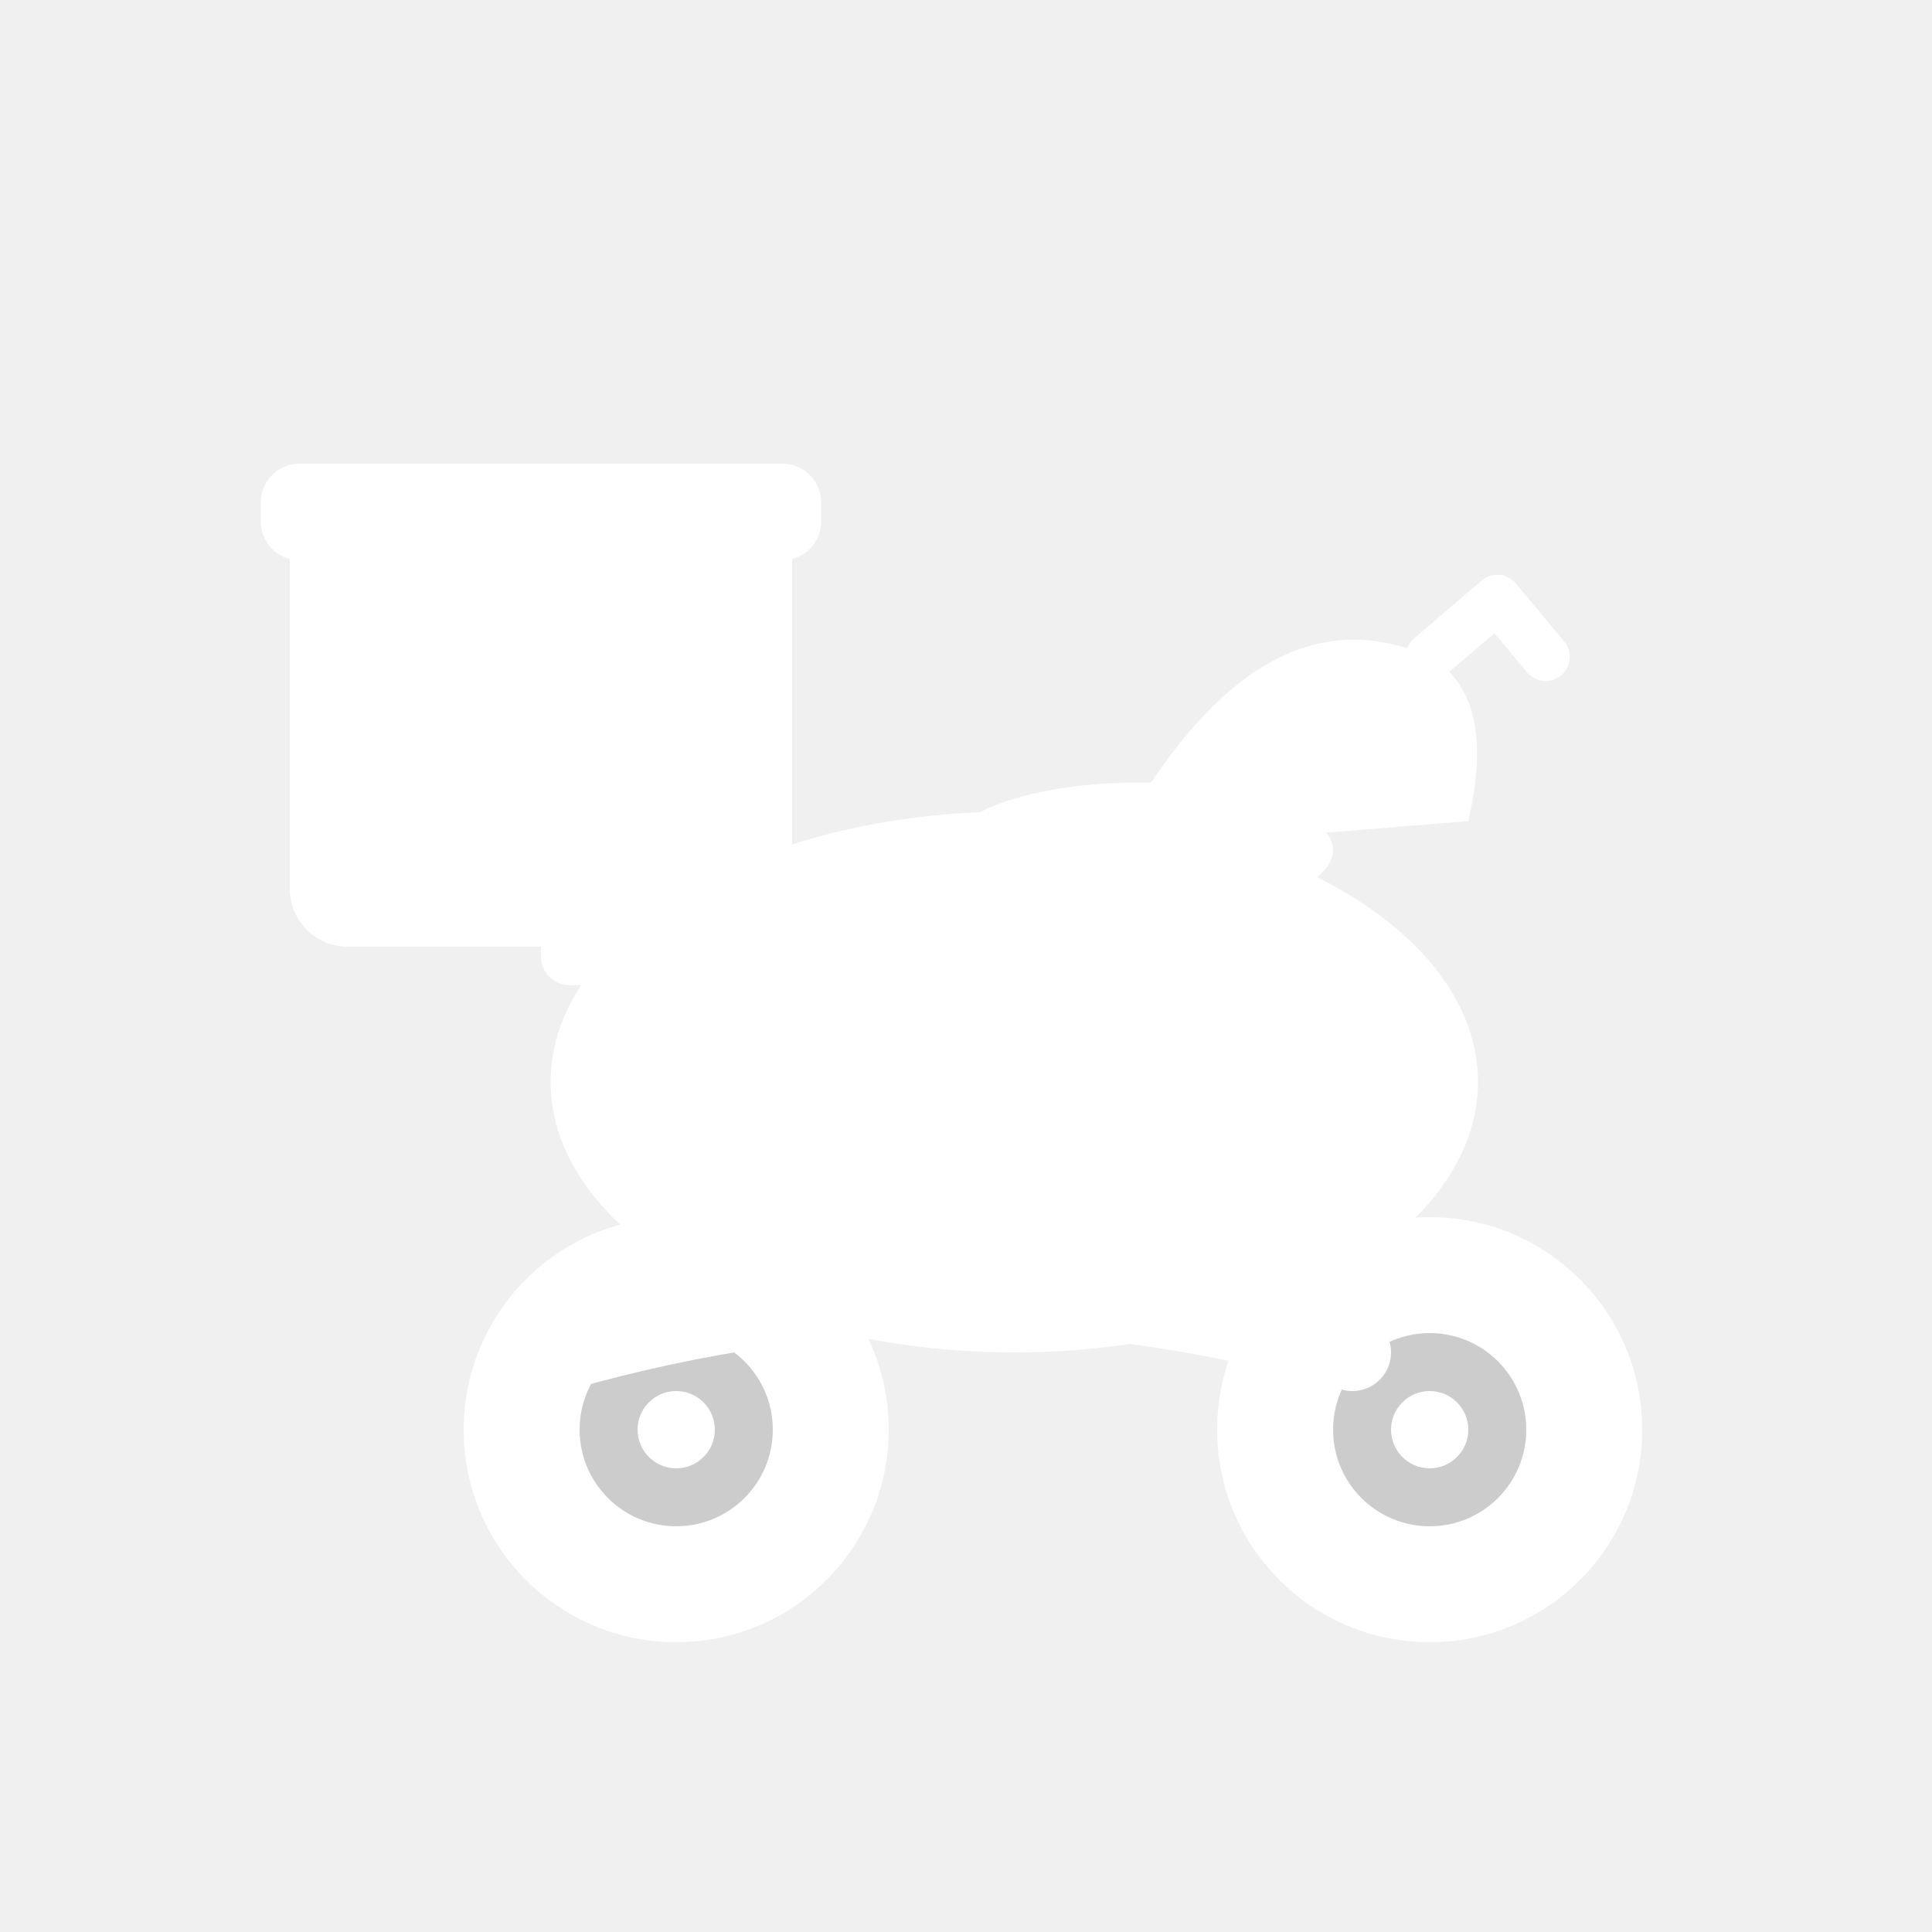
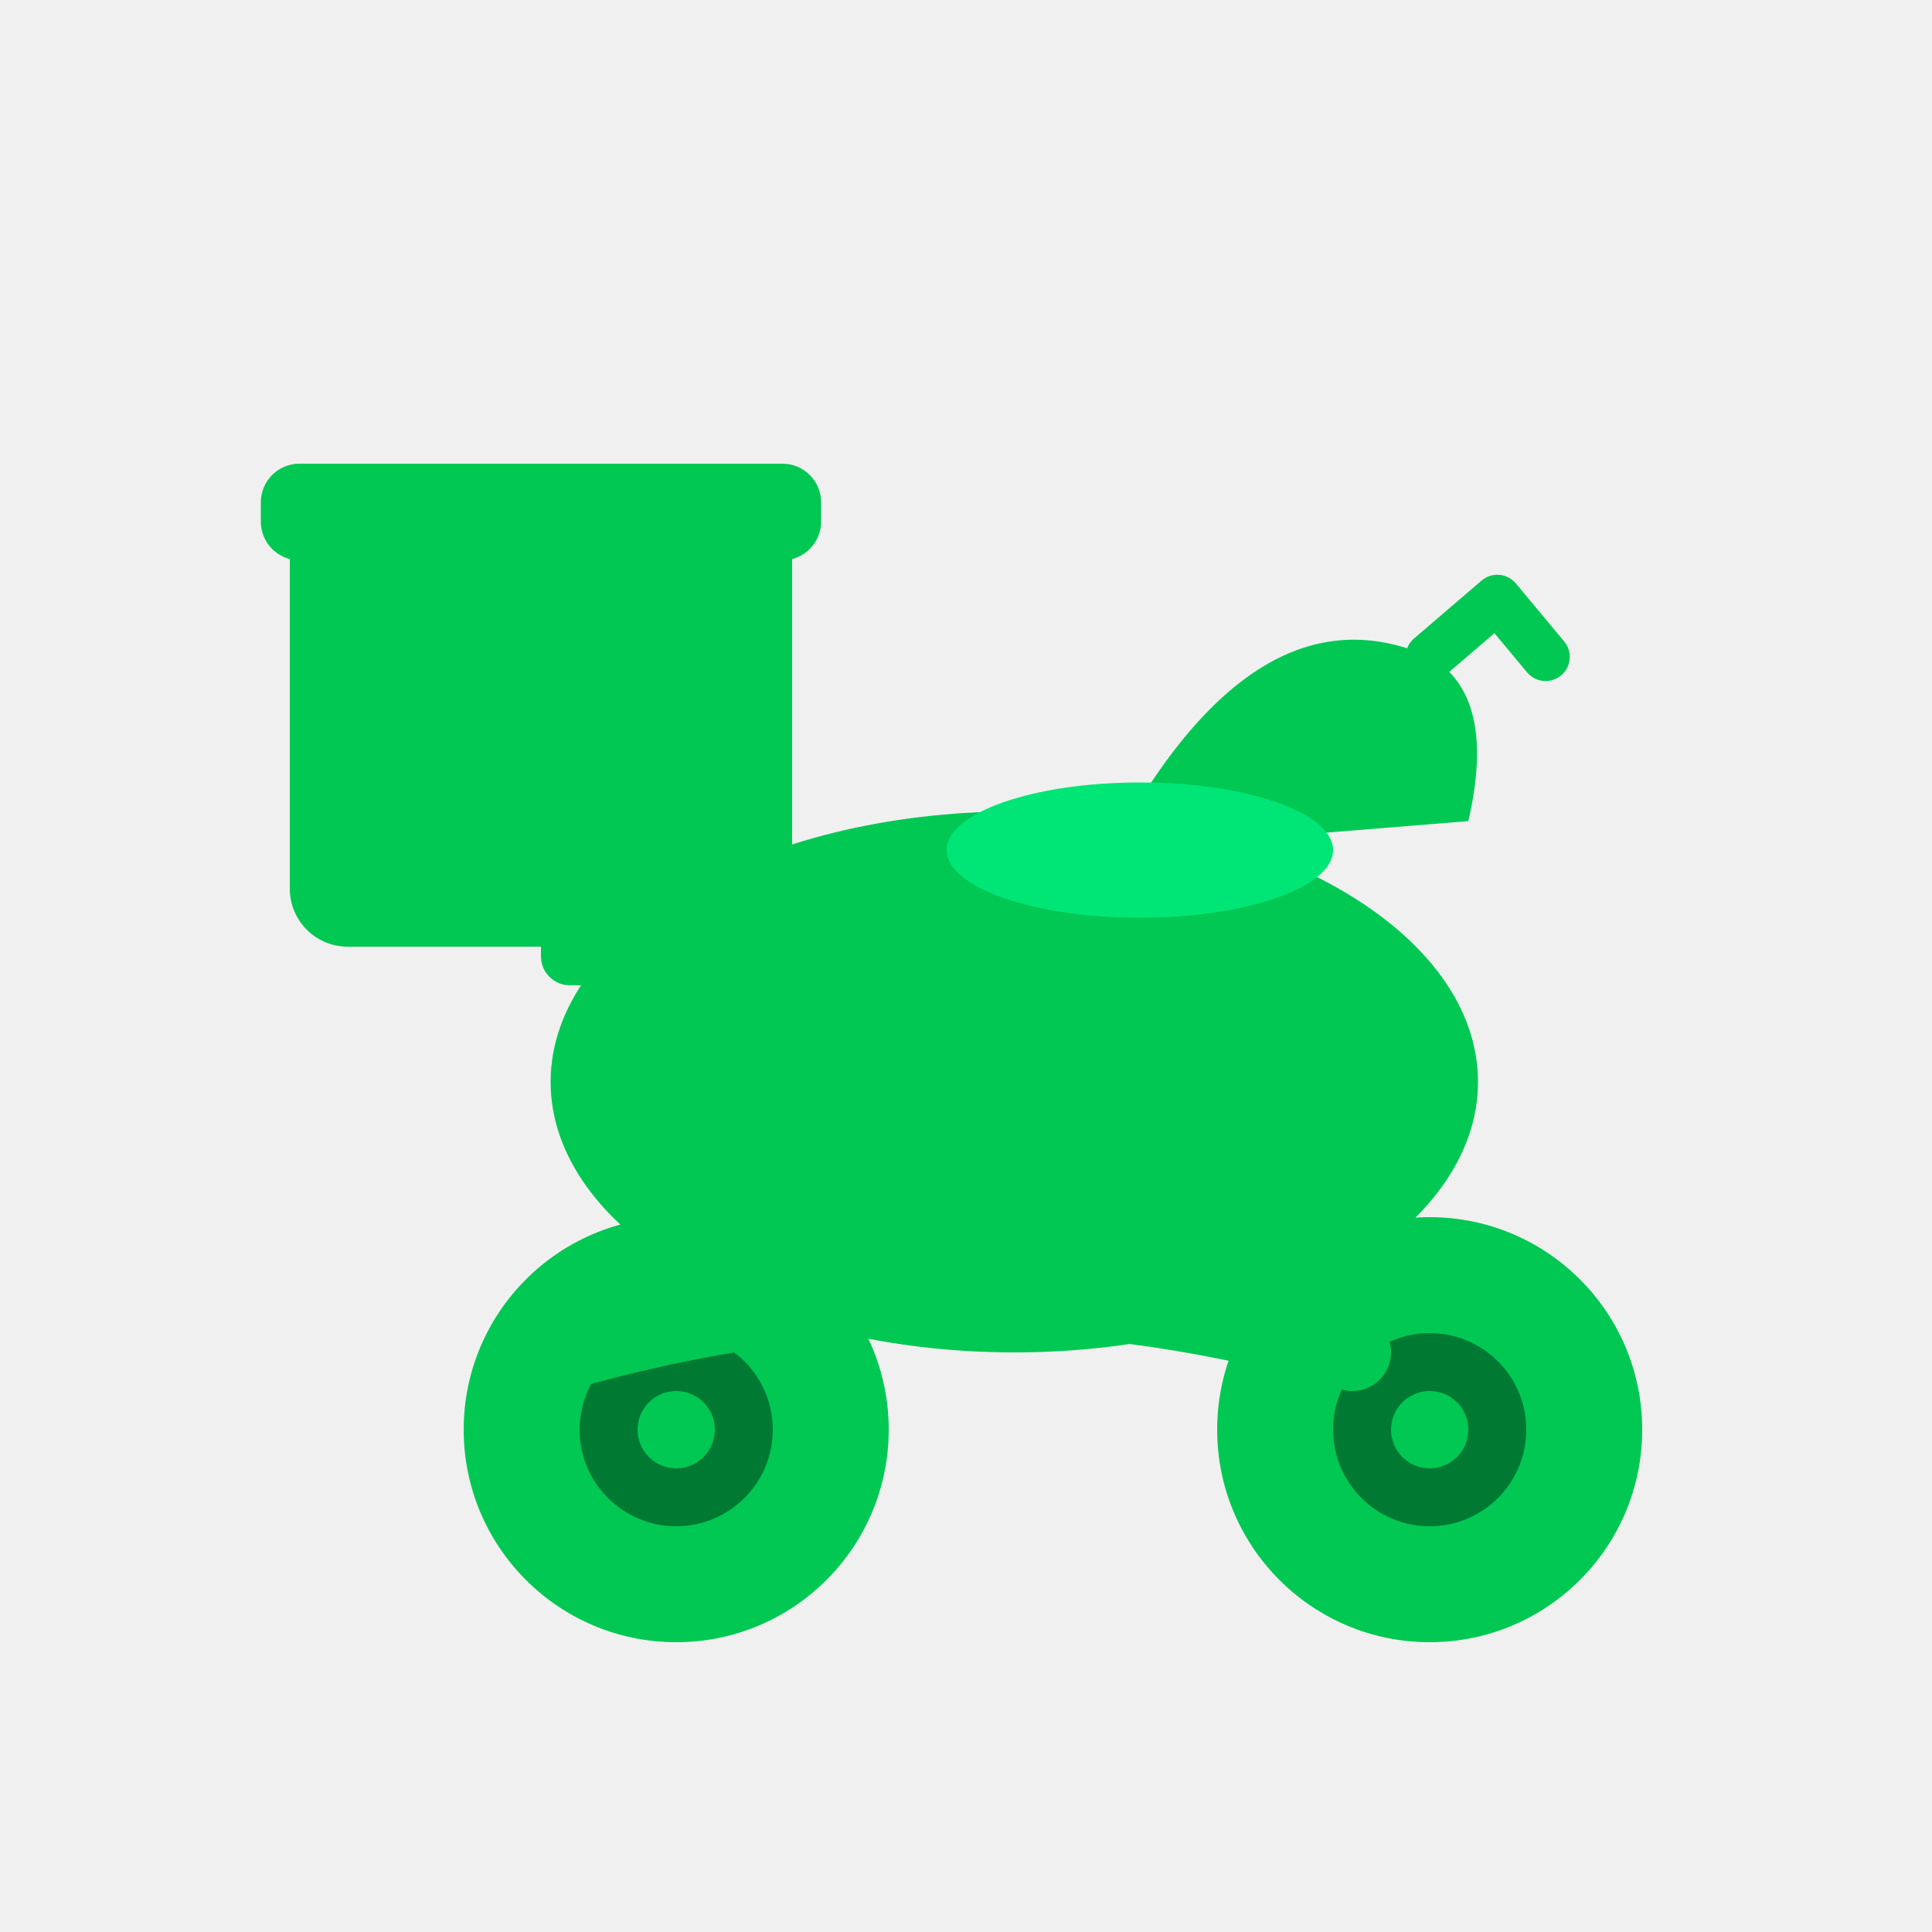
<svg xmlns="http://www.w3.org/2000/svg" viewBox="0 0 200 200">
-   <rect x="30" y="52" width="52" height="46" rx="6" ry="6" fill="#ffffff" />
-   <rect x="27" y="48" width="58" height="10" rx="4" ry="4" fill="#ffffff" />
-   <path d="M115 88 Q130 60 148 68 Q155 72 152 85 Z" fill="#ffffff" />
-   <ellipse cx="105" cy="112" rx="48" ry="28" fill="#ffffff" />
-   <rect x="56" y="88" width="20" height="14" rx="3" fill="#ffffff" />
-   <ellipse cx="118" cy="88" rx="20" ry="7" fill="#ffffff" />
-   <path d="M148 68 L155 62 M155 62 L160 68" stroke="#ffffff" stroke-width="5" stroke-linecap="round" fill="none" />
-   <circle cx="70" cy="148" r="22" fill="#ffffff" />
-   <circle cx="70" cy="148" r="10" fill="rgba(0,0,0,0.2)" />
-   <circle cx="70" cy="148" r="4" fill="#ffffff" />
-   <circle cx="148" cy="148" r="22" fill="#ffffff" />
-   <circle cx="148" cy="148" r="10" fill="rgba(0,0,0,0.2)" />
-   <circle cx="148" cy="148" r="4" fill="#ffffff" />
-   <path d="M58 140 Q100 128 140 140" stroke="#ffffff" stroke-width="8" stroke-linecap="round" fill="none" />
+   <rect x="30" y="52" width="52" height="46" rx="6" ry="6" fill="#00C853" />
+   <rect x="27" y="48" width="58" height="10" rx="4" ry="4" fill="#00C853" />
+   <path d="M115 88 Q130 60 148 68 Q155 72 152 85 Z" fill="#00C853" />
+   <ellipse cx="105" cy="112" rx="48" ry="28" fill="#00C853" />
+   <rect x="56" y="88" width="20" height="14" rx="3" fill="#00C853" />
+   <ellipse cx="118" cy="88" rx="20" ry="7" fill="#00E676" />
+   <path d="M148 68 L155 62 M155 62 L160 68" stroke="#00C853" stroke-width="5" stroke-linecap="round" fill="none" />
+   <circle cx="70" cy="148" r="22" fill="#00C853" />
+   <circle cx="70" cy="148" r="10" fill="#007A33" />
+   <circle cx="70" cy="148" r="4" fill="#00C853" />
+   <circle cx="148" cy="148" r="22" fill="#00C853" />
+   <circle cx="148" cy="148" r="10" fill="#007A33" />
+   <circle cx="148" cy="148" r="4" fill="#00C853" />
+   <path d="M58 140 Q100 128 140 140" stroke="#00C853" stroke-width="8" stroke-linecap="round" fill="none" />
</svg>
